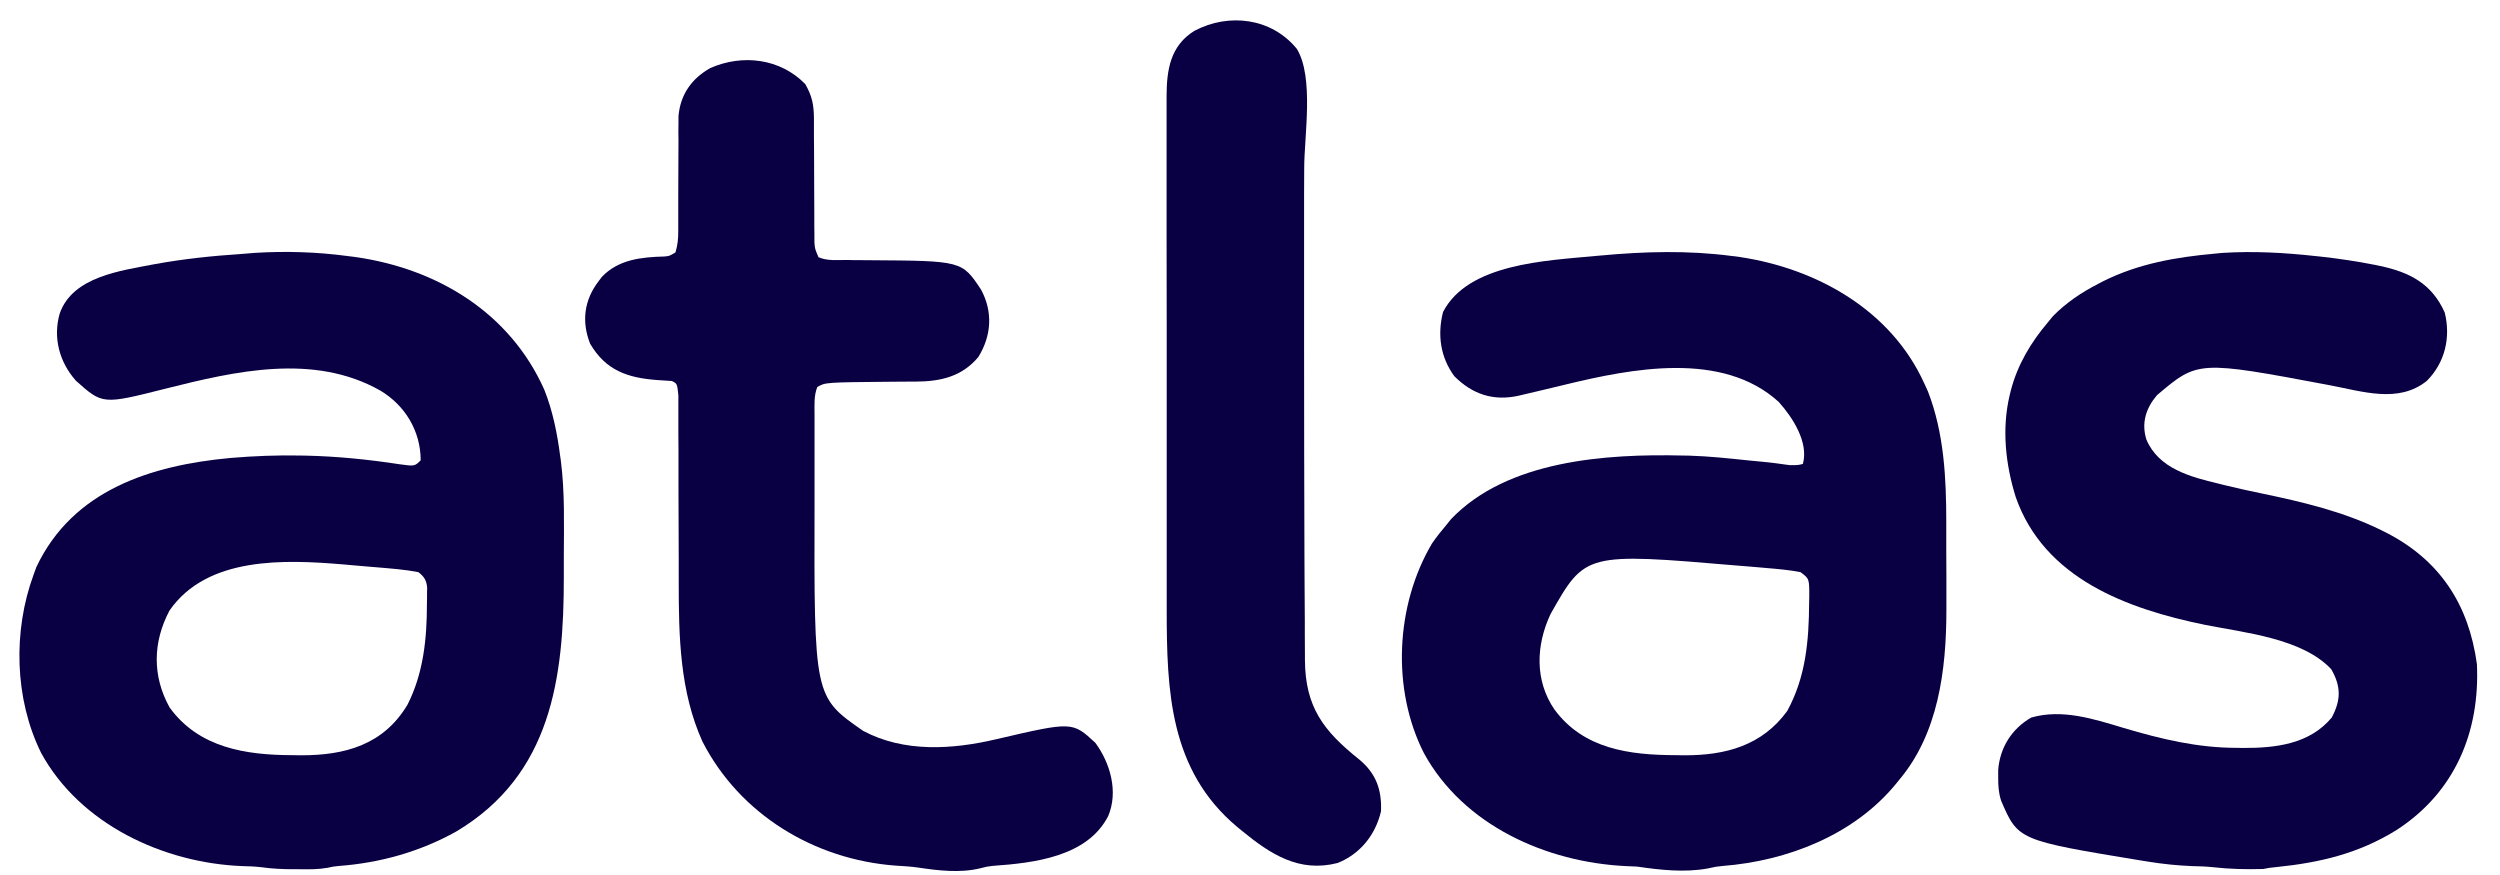
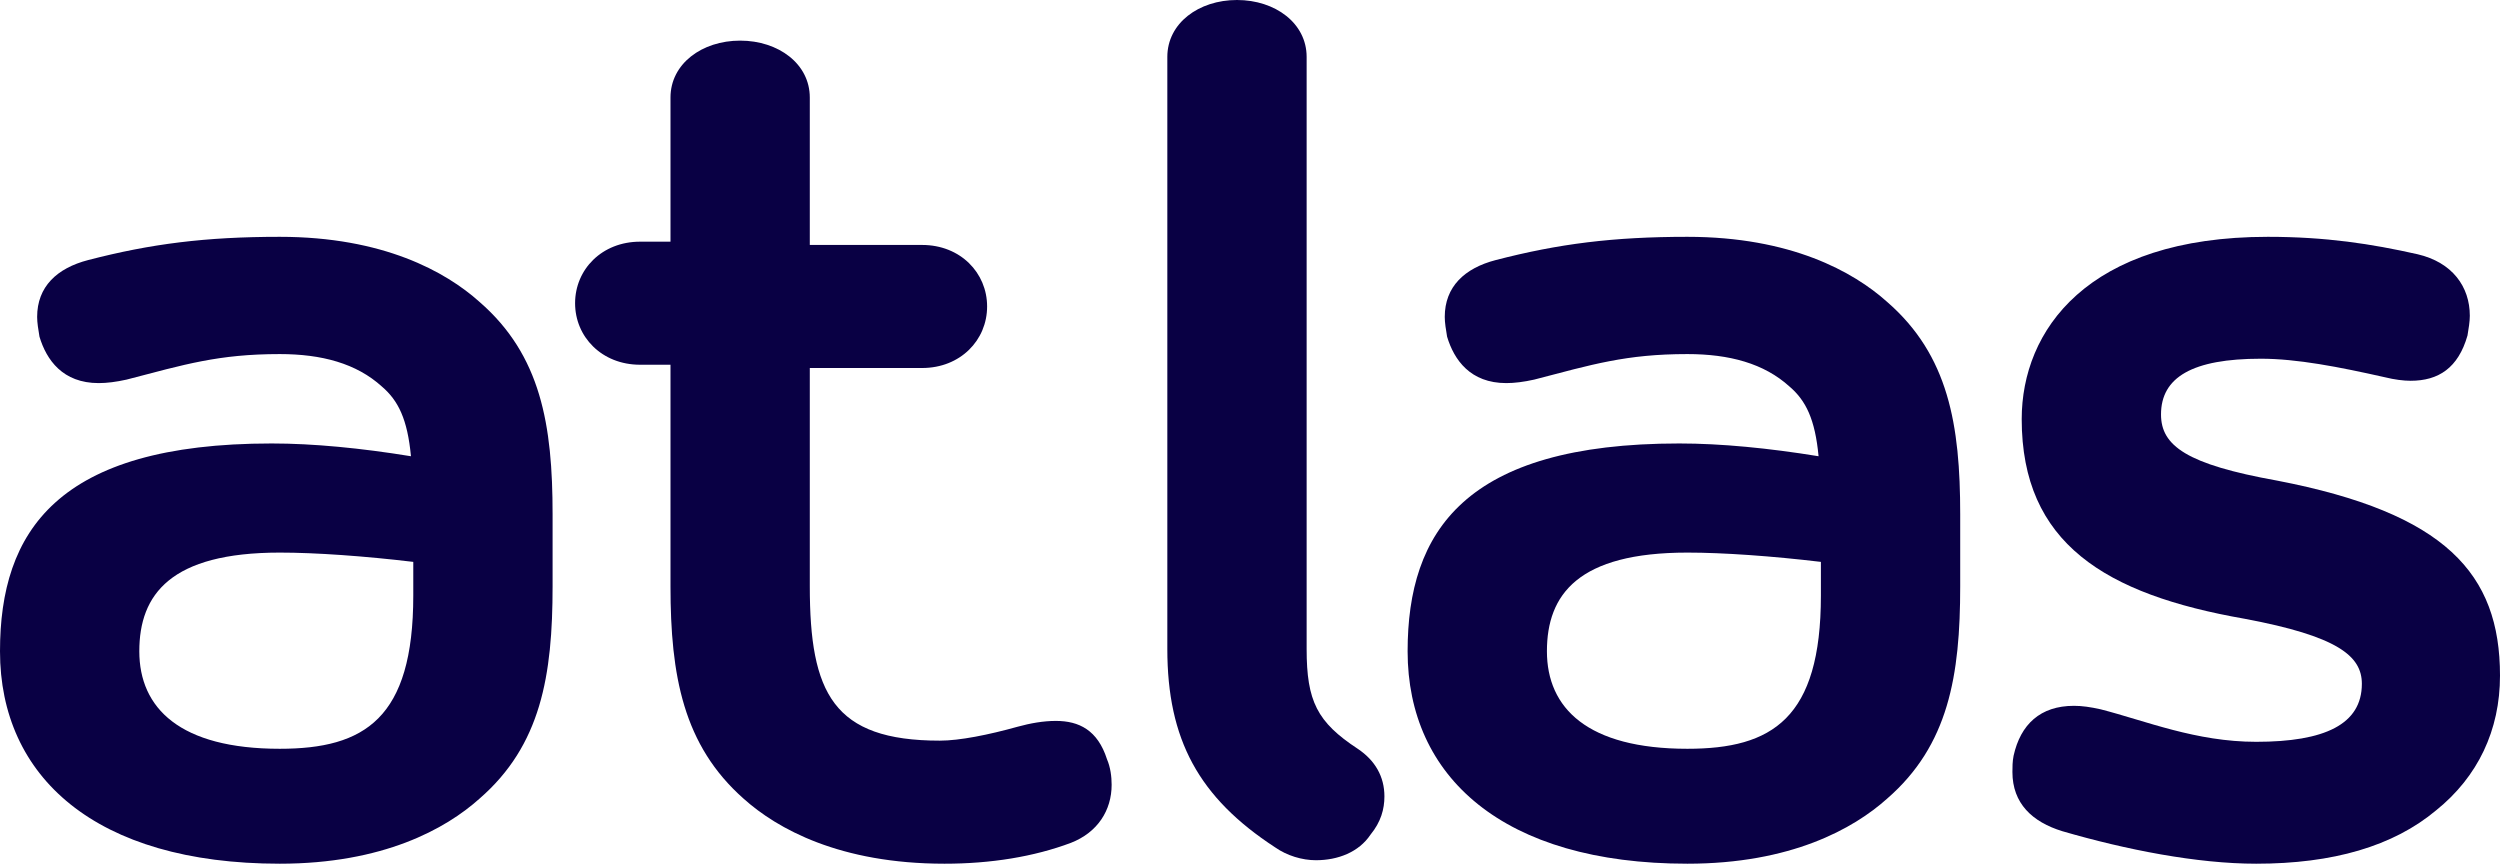
- <svg xmlns="http://www.w3.org/2000/svg" viewBox="0 0 2080 728">
-   <path d="M0 0 C14.4 23.8 6.1 72.5 6.1 99.3 C6.1 106.7 6.1 114.1 6 121.5 C6 132.2 6 142.9 6 153.5 C6 181.8 6 210.1 6 238.3 C6 239.8 6 241.2 6 242.7 C6 302.5 6.1 362.3 6.3 422.1 C6.4 429.1 6.4 436 6.4 443 C6.5 453.9 6.5 464.8 6.6 475.8 C6.6 479.7 6.6 483.7 6.6 487.7 C6.6 493.1 6.6 498.5 6.7 503.9 C6.7 505.4 6.7 506.9 6.7 508.5 C7 547.5 22 567.4 52 591.3 C66 603 70.7 616.5 70 634.3 C65.4 653.9 52.8 669.7 34 677.3 C1.8 685.6 -22 670 -46 650.3 C-47.3 649.3 -48.5 648.3 -49.8 647.2 C-105.9 600.1 -108.3 534.2 -108.3 466.3 C-108.3 461.5 -108.3 456.7 -108.3 451.9 C-108.3 440.2 -108.3 428.6 -108.3 417 C-108.3 407.5 -108.3 398.1 -108.3 388.6 C-108.3 387.9 -108.3 387.9 -108.3 384.5 C-108.3 381.8 -108.3 379 -108.3 376.3 C-108.3 350.6 -108.3 324.9 -108.3 299.3 C-108.3 275.8 -108.3 252.4 -108.3 228.9 C-108.4 204.7 -108.4 180.6 -108.4 156.5 C-108.4 142.9 -108.4 129.4 -108.4 115.9 C-108.4 103.2 -108.4 90.4 -108.4 77.7 C-108.4 73.1 -108.4 68.4 -108.4 63.7 C-108.4 57.4 -108.4 51 -108.4 44.6 C-108.4 43.7 -108.4 43.7 -108.4 39.1 C-108.3 17.4 -105.3 -2.6 -85.3 -15 C-56.6 -30.2 -21 -25.8 0 0 Z " fill="#090044" transform="translate(1079,40.6875)" />
-   <path d="M0 0 C5.7 10 7.1 17.1 7.2 28.5 C7.2 30.9 7.2 33.2 7.2 35.7 C7.2 38.3 7.2 40.8 7.2 43.5 C7.2 47.5 7.3 51.6 7.3 55.6 C7.3 65.6 7.4 75.5 7.4 85.5 C7.4 92.4 7.5 99.3 7.5 106.3 C7.5 110.2 7.5 114.1 7.5 118 C7.5 120.4 7.6 122.8 7.6 125.3 C7.6 127.4 7.6 129.5 7.6 131.6 C8 137 8 137 11 144 C18.2 147.2 26.7 146.3 34.5 146.3 C36 146.4 37.5 146.4 39 146.4 C43.9 146.4 48.7 146.5 53.5 146.5 C130.3 147 130.3 147 146.2 170.9 C156.2 189.4 155 209.1 144 227 C130.3 243.4 112.5 247.4 91.8 247.5 C90.3 247.5 88.8 247.5 87.2 247.5 C82.3 247.6 77.4 247.6 72.6 247.6 C16.6 248.1 16.6 248.1 10 252 C7.1 259.2 7.7 266.9 7.7 274.6 C7.7 276 7.7 277.5 7.7 279 C7.7 283.8 7.7 288.7 7.7 293.5 C7.7 296.9 7.7 300.3 7.7 303.7 C7.7 310.9 7.7 318 7.7 325.2 C7.7 332.4 7.7 339.6 7.7 346.9 C7.3 509.7 7.3 509.7 48 538 C82.1 556.3 122.6 553.6 159 545 C222.2 530.3 222.2 530.3 241.3 548 C253.8 564.9 260.6 588.8 252 609 C234.6 642.9 190.2 648 156 650.4 C151 651 151 651 145.2 652.5 C128.5 656.5 110.5 654.3 93.8 651.8 C87.6 650.9 81.4 650.6 75.2 650.2 C7.5 645.2 -54.6 607.5 -85.6 546.9 C-104.4 505.2 -105.3 459.5 -105.3 414.6 C-105.3 408.1 -105.3 401.5 -105.3 395 C-105.4 376.3 -105.4 357.7 -105.5 339.1 C-105.5 327.7 -105.5 316.3 -105.5 304.8 C-105.6 300.5 -105.6 296.1 -105.6 291.8 C-105.6 285.7 -105.6 279.7 -105.6 273.6 C-105.6 271.9 -105.6 270.1 -105.6 268.2 C-105.6 266.6 -105.6 264.9 -105.6 263.2 C-105.6 261.8 -105.6 260.4 -105.6 258.9 C-106.6 249.2 -106.6 249.2 -111 247 C-115.1 246.7 -119.1 246.4 -123.2 246.2 C-147.8 244.4 -166 238.2 -179 216 C-186.3 197.6 -184 179.7 -172 164 C-171.1 162.8 -170.1 161.6 -169.2 160.3 C-155.3 145.8 -136.2 143.9 -117.2 143.4 C-113 143 -113 143 -108 140 C-106.1 133.4 -105.7 128.9 -105.7 122.1 C-105.7 119.9 -105.7 117.7 -105.7 115.4 C-105.7 114.3 -105.7 114.3 -105.7 108.2 C-105.7 103.2 -105.7 98.2 -105.7 93.2 C-105.6 85.2 -105.6 77.3 -105.6 69.4 C-105.6 61.7 -105.6 54.1 -105.5 46.4 C-105.5 44.1 -105.5 41.7 -105.6 39.3 C-105.5 37 -105.5 34.8 -105.5 32.5 C-105.5 30.6 -105.5 28.6 -105.5 26.6 C-103.9 8.6 -94.6 -4.6 -79 -13.4 C-52.3 -25.1 -20.9 -21.5 0 0 Z " fill="#090044" transform="translate(670,70)" />
-   <path d="M0 0 C1.1 0.1 1.1 0.1 6.4 0.8 C74.8 10.5 135.1 47 163.8 111.1 C170.8 128.6 174.6 147.4 177 166 C177.1 166.7 177.1 166.7 177.6 170.1 C181 196.6 180.2 223.6 180.1 250.2 C180.1 255.7 180.1 261.1 180.1 266.6 C180.2 351.3 169.7 431.5 90.8 478.7 C60.6 495.6 27.1 505 -7.3 507.5 C-12 508 -12 508 -16.5 509 C-24.2 510.4 -31.7 510.3 -39.5 510.2 C-41.1 510.2 -42.7 510.2 -44.4 510.2 C-53.6 510.2 -62.7 509.8 -71.8 508.5 C-77 507.9 -82.2 507.7 -87.4 507.6 C-153.3 505 -222.5 472.6 -254.8 413.4 C-277 368.4 -278.3 311.9 -261 265 C-260.6 264 -260.6 264 -258.7 258.7 C-228.4 194.7 -163.4 174.1 -97 168 C-77.7 166.4 -58.4 165.6 -39 166 C-37.3 166 -35.5 166 -33.8 166.1 C-8.2 166.7 17.7 169.3 43 173.2 C56 175 56 175 61 170 C61 145.6 48 124.3 27.5 112 C-27.9 80.6 -93.4 95.8 -151.4 110.4 C-203.6 123.6 -203.6 123.6 -225.8 103.8 C-239.6 88.3 -245.1 67.9 -239.3 47.8 C-228.5 17 -188.3 12.2 -160.4 6.8 C-136.4 2.4 -112.4 -0.1 -88.1 -1.7 C-84.4 -2 -80.7 -2.3 -77.1 -2.6 C-51.3 -4.2 -25.6 -3.4 0 0 Z M-148 295 C-161.9 321.3 -162.4 349.4 -147.9 375.6 C-123.7 409.1 -84.8 415.2 -45.9 415.3 C-44.7 415.3 -44.7 415.3 -38.7 415.4 C-1.8 415.5 30.2 406.6 50.1 373.2 C63.3 347.1 66.2 318.4 66.2 289.6 C66.3 288 66.3 286.4 66.3 284.7 C66.3 283.2 66.3 281.6 66.3 280 C66.3 279.3 66.3 279.3 66.4 275.8 C65.8 269.7 63.8 266.6 59 263 C47.6 260.8 36 260 24.5 259 C22.5 258.8 20.5 258.7 18.4 258.5 C12.6 258 6.8 257.5 1 257 C0.3 256.9 0.3 256.9 -3.4 256.6 C-52.2 252.5 -116.7 249.8 -148 295 Z " fill="#090044" transform="translate(289,213)" />
-   <path d="M0 0 C2.1 0.3 4.1 0.5 6.3 0.8 C70.7 10.4 132.4 45.1 160 106 C160.5 107.1 160.5 107.1 163.1 112.8 C176.5 147.4 178.3 184.9 178.3 221.5 C178.3 224.2 178.3 226.9 178.3 229.6 C178.3 235.1 178.3 240.7 178.3 246.3 C178.3 253.3 178.3 260.4 178.4 267.4 C178.4 272.9 178.4 278.4 178.4 284 C178.4 287.8 178.4 291.6 178.4 295.4 C178.3 344.3 171.7 397.4 139 436 C138.2 437 137.3 438.1 136.5 439.1 C101.5 481.8 46 503.3 -7.9 507.5 C-13 508 -13 508 -20.4 509.6 C-39.7 513.1 -59.7 510.8 -79 508 C-82.1 507.9 -85.1 507.7 -88.2 507.6 C-154.6 504.4 -223.3 473.7 -256.2 413.8 C-283.4 360.4 -279.9 290.5 -249.6 239.2 C-245.7 233.5 -241.5 228.3 -237 223 C-235.9 221.7 -234.9 220.4 -233.8 219 C-187 169.9 -104.7 164.5 -41 166 C-39.1 166 -37.3 166.1 -35.3 166.1 C-19.1 166.6 -3.1 168.3 13 170 C16.8 170.4 20.7 170.7 24.5 171.1 C32.4 171.8 40.2 172.9 48 174 C55 174 55 174 59 173 C64 154.9 50.3 134.1 38.9 121.4 C-8 78.7 -83.5 93.6 -138.7 107 C-145.3 108.6 -151.8 110.1 -158.3 111.7 C-161.7 112.5 -165.1 113.3 -168.5 114.1 C-170 114.4 -171.6 114.8 -173.2 115.2 C-174.5 115.5 -175.9 115.8 -177.3 116.2 C-198.4 120.9 -215.8 115.2 -231 100 C-242.6 84.2 -245.2 65.6 -240.4 46.6 C-219.6 6.2 -154.5 3.9 -114 0 C-113.2 -0.1 -113.2 -0.1 -109.3 -0.4 C-72.8 -3.8 -36.4 -4.8 0 0 Z M-151 298 C-163.1 323.9 -164.2 353.2 -147.7 377.3 C-123.4 410.3 -85.1 415.2 -46.8 415.3 C-44.4 415.3 -42 415.4 -39.5 415.4 C-5.3 415.5 25.1 407.3 46 378.5 C61.5 350.1 64 320 64.2 288.3 C64.3 286.9 64.3 285.5 64.3 284.1 C64.4 268.5 64.4 268.5 57 263 C47.6 261.2 38.2 260.4 28.7 259.6 C28 259.5 28 259.5 24.3 259.2 C21.1 258.9 18 258.7 14.9 258.4 C11.6 258.1 8.3 257.9 5 257.6 C-122.1 246.8 -122.1 246.8 -151 298 Z " fill="#090044" transform="translate(1441,213)" />
-   <path d="M0 0 C0.7 0.1 0.7 0.1 4 0.4 C19.6 2.1 34.8 4.4 50.1 7.4 C51.5 7.7 52.9 8 54.3 8.3 C79 13.5 97.4 23.2 108 47 C113.2 67.7 108.2 88.8 93.1 103.9 C69.5 122.9 39.5 112.6 12.3 107.5 C-97.3 86.9 -97.3 86.9 -131.4 115.8 C-140.6 126.6 -144.5 138.9 -140.2 152.7 C-130 176.9 -103.5 183.8 -80.1 189.4 C-78.5 189.8 -76.9 190.2 -75.3 190.6 C-65.1 193.1 -54.8 195.4 -44.5 197.5 C-10.4 204.6 23.6 212.6 55 228 C55.7 228.3 55.7 228.3 59 230 C103.9 252.9 128 289.8 134.8 339.6 C137.4 396.2 116.3 446.3 67.9 477.6 C36.5 497.1 4.3 504.7 -32 508.4 C-38 509 -38 509 -43 510 C-57.1 510.4 -70.9 510.1 -84.9 508.5 C-90.7 507.9 -96.5 507.7 -102.3 507.6 C-114.4 507.1 -126.1 505.9 -138 504 C-140.1 503.7 -142.1 503.4 -144.3 503 C-246.9 486.1 -246.9 486.1 -261.1 453.1 C-263.2 446.4 -263.5 441 -263.5 434.1 C-263.5 431.9 -263.5 429.7 -263.5 427.5 C-262 408.9 -252.2 393.3 -236 384 C-210.2 376.6 -183.9 385.2 -159 392.7 C-128 401.9 -97.7 409.2 -65.2 409.2 C-63.4 409.3 -61.7 409.3 -59.9 409.3 C-32.5 409.4 -4.4 406.1 14 384 C21.7 369.6 21.9 358.2 13.6 343.8 C-10.6 318 -58.3 313.5 -91.3 306.9 C-156.4 293.6 -225.2 268.3 -248.9 200.6 C-257.4 173.4 -260.6 144 -254 116 C-253.7 114.6 -253.4 113.3 -253 111.9 C-247.4 90.4 -236.3 71.8 -222 55 C-220.7 53.4 -219.4 51.8 -218 50.1 C-206.9 38.8 -194.1 30.2 -180 23 C-178.7 22.3 -177.5 21.7 -176.2 21 C-146.8 6.3 -115.4 0.9 -83 -2 C-82 -2.1 -82 -2.1 -76.7 -2.6 C-51 -4.2 -25.5 -2.8 0 0 Z " fill="#090044" transform="translate(1926,213)" />
+ <svg xmlns="http://www.w3.org/2000/svg" width="255.425" height="88.245" viewBox="0 0 255.425 88.245">
+   <g id="type">
+     <g id="type-2" data-name="type">
+       <path id="type__CompoundPathItem_" data-name="type &lt;CompoundPathItem&gt;" d="M56.458 52.544 L56.458 59.897 C56.458 69.031 55.272 76.147 48.985 81.603 C45.546 84.687 39.141 88.245 28.585 88.245 C9.726 88.245 0 79.35 0 66.54 C0 54.323 5.812 45.309 27.754 45.309 C32.024 45.309 36.887 45.783 41.987 46.614 C41.632 42.818 40.683 40.92 39.022 39.497 C36.413 37.124 32.855 36.176 28.585 36.176 C22.298 36.176 18.859 37.243 12.928 38.785 C11.861 39.023 10.912 39.141 10.082 39.141 C6.405 39.141 4.744 36.769 4.033 34.397 C3.914 33.685 3.795 32.974 3.795 32.38 C3.795 29.296 5.812 27.399 9.014 26.568 C15.419 24.908 20.994 24.196 28.585 24.196 C39.141 24.196 45.546 27.755 48.985 30.839 C55.272 36.295 56.458 43.411 56.458 52.544 Z M42.225 60.847 L42.225 57.407 C37.243 56.814 32.262 56.458 28.585 56.458 C17.435 56.458 14.233 60.728 14.233 66.54 C14.233 72.352 18.384 76.503 28.585 76.503 C37.243 76.503 42.225 73.419 42.225 60.847 Z" fill="#090044" />
+       <path id="type__CompoundPathItem__1" data-name="type &lt;CompoundPathItem&gt; 1 " d="M113.576 80.18 C113.576 82.789 112.152 85.043 109.424 86.11 C105.629 87.534 101.24 88.245 96.496 88.245 C85.821 88.245 79.416 84.687 75.977 81.603 C69.809 76.147 68.504 69.031 68.504 59.897 L68.504 9.964 C68.504 6.524 71.707 4.151 75.621 4.151 C79.535 4.151 82.737 6.524 82.737 9.964 L82.737 25.027 L94.211 25.027 C98.125 25.027 100.853 27.874 100.853 31.313 C100.853 34.752 98.125 37.599 94.211 37.599 L82.737 37.599 L82.737 59.897 C82.737 70.809 85.109 75.672 96.021 75.672 C98.038 75.672 101.003 75.079 103.968 74.25 C105.273 73.894 106.578 73.656 107.882 73.656 C110.254 73.656 112.152 74.605 113.101 77.57 C113.457 78.4 113.576 79.35 113.576 80.18 Z M76.873 37.265 L65.399 37.265 C61.485 37.265 58.757 34.418 58.757 30.979 C58.757 27.539 61.485 24.692 65.399 24.692 L76.873 24.692" fill="#090044" />
+       <path id="type__CompoundPathItem__2" data-name="type &lt;CompoundPathItem&gt; 2 " d="M130.296 86.585 C122.468 81.485 119.266 75.554 119.266 66.303 L119.266 5.812 C119.266 2.373 122.468 0 126.382 0 C130.296 0 133.499 2.373 133.499 5.812 L133.499 66.303 C133.499 71.64 134.566 73.775 138.718 76.503 C140.497 77.689 141.446 79.35 141.446 81.366 C141.446 82.67 141.09 83.975 140.022 85.28 C138.836 87.059 136.701 87.889 134.448 87.889 C133.024 87.889 131.483 87.415 130.296 86.585 Z" fill="#090044" />
+       <path id="type__CompoundPathItem__3" data-name="type &lt;CompoundPathItem&gt; 3 " d="M200.274 52.544 L200.274 59.897 C200.274 69.031 199.087 76.147 192.801 81.603 C189.362 84.687 182.957 88.245 172.401 88.245 C153.542 88.245 143.816 79.35 143.816 66.54 C143.816 54.323 149.628 45.309 171.57 45.309 C175.84 45.309 180.703 45.783 185.803 46.614 C185.447 42.818 184.499 40.92 182.838 39.497 C180.229 37.124 176.67 36.176 172.401 36.176 C166.114 36.176 162.675 37.243 156.744 38.785 C155.677 39.023 154.728 39.141 153.898 39.141 C150.221 39.141 148.56 36.769 147.849 34.397 C147.73 33.685 147.611 32.974 147.611 32.38 C147.611 29.296 149.628 27.399 152.83 26.568 C159.235 24.908 164.81 24.196 172.401 24.196 C182.957 24.196 189.362 27.755 192.801 30.839 C199.087 36.295 200.274 43.411 200.274 52.544 Z M186.041 60.847 L186.041 57.407 C181.059 56.814 176.077 56.458 172.401 56.458 C161.251 56.458 158.049 60.728 158.049 66.54 C158.049 72.352 162.2 76.503 172.401 76.503 C181.059 76.503 186.041 73.419 186.041 60.847 Z" fill="#090044" />
+       <path id="type__CompoundPathItem__4" data-name="type &lt;CompoundPathItem&gt; 4 " d="M210.71 84.924 C207.626 83.975 205.609 82.078 205.609 78.875 C205.609 78.4 205.609 77.807 205.728 77.215 C206.44 74.012 208.456 72.114 211.896 72.114 C212.726 72.114 213.556 72.233 214.624 72.47 C219.249 73.656 224.35 75.791 230.517 75.791 C237.515 75.791 241.311 74.012 241.311 69.861 C241.311 67.014 238.82 64.998 229.331 63.219 C215.098 60.728 206.558 55.509 206.558 42.818 C206.558 33.804 213.2 24.196 231.703 24.196 C237.634 24.196 242.26 24.908 247.004 25.976 C250.562 26.806 252.341 29.296 252.341 32.262 C252.341 32.855 252.223 33.567 252.104 34.278 C251.155 37.599 249.139 38.904 246.292 38.904 C245.581 38.904 244.632 38.785 243.683 38.548 C238.938 37.48 234.669 36.65 230.992 36.65 C223.994 36.65 220.791 38.548 220.791 42.343 C220.791 45.546 223.401 47.443 232.652 49.104 C249.85 52.425 255.425 58.593 255.425 69.031 C255.425 74.605 253.172 79.35 248.902 82.789 C244.513 86.466 238.345 88.245 230.517 88.245 C224.468 88.245 217.233 86.822 210.71 84.924 Z" fill="#090044" />
+     </g>
+   </g>
</svg>
